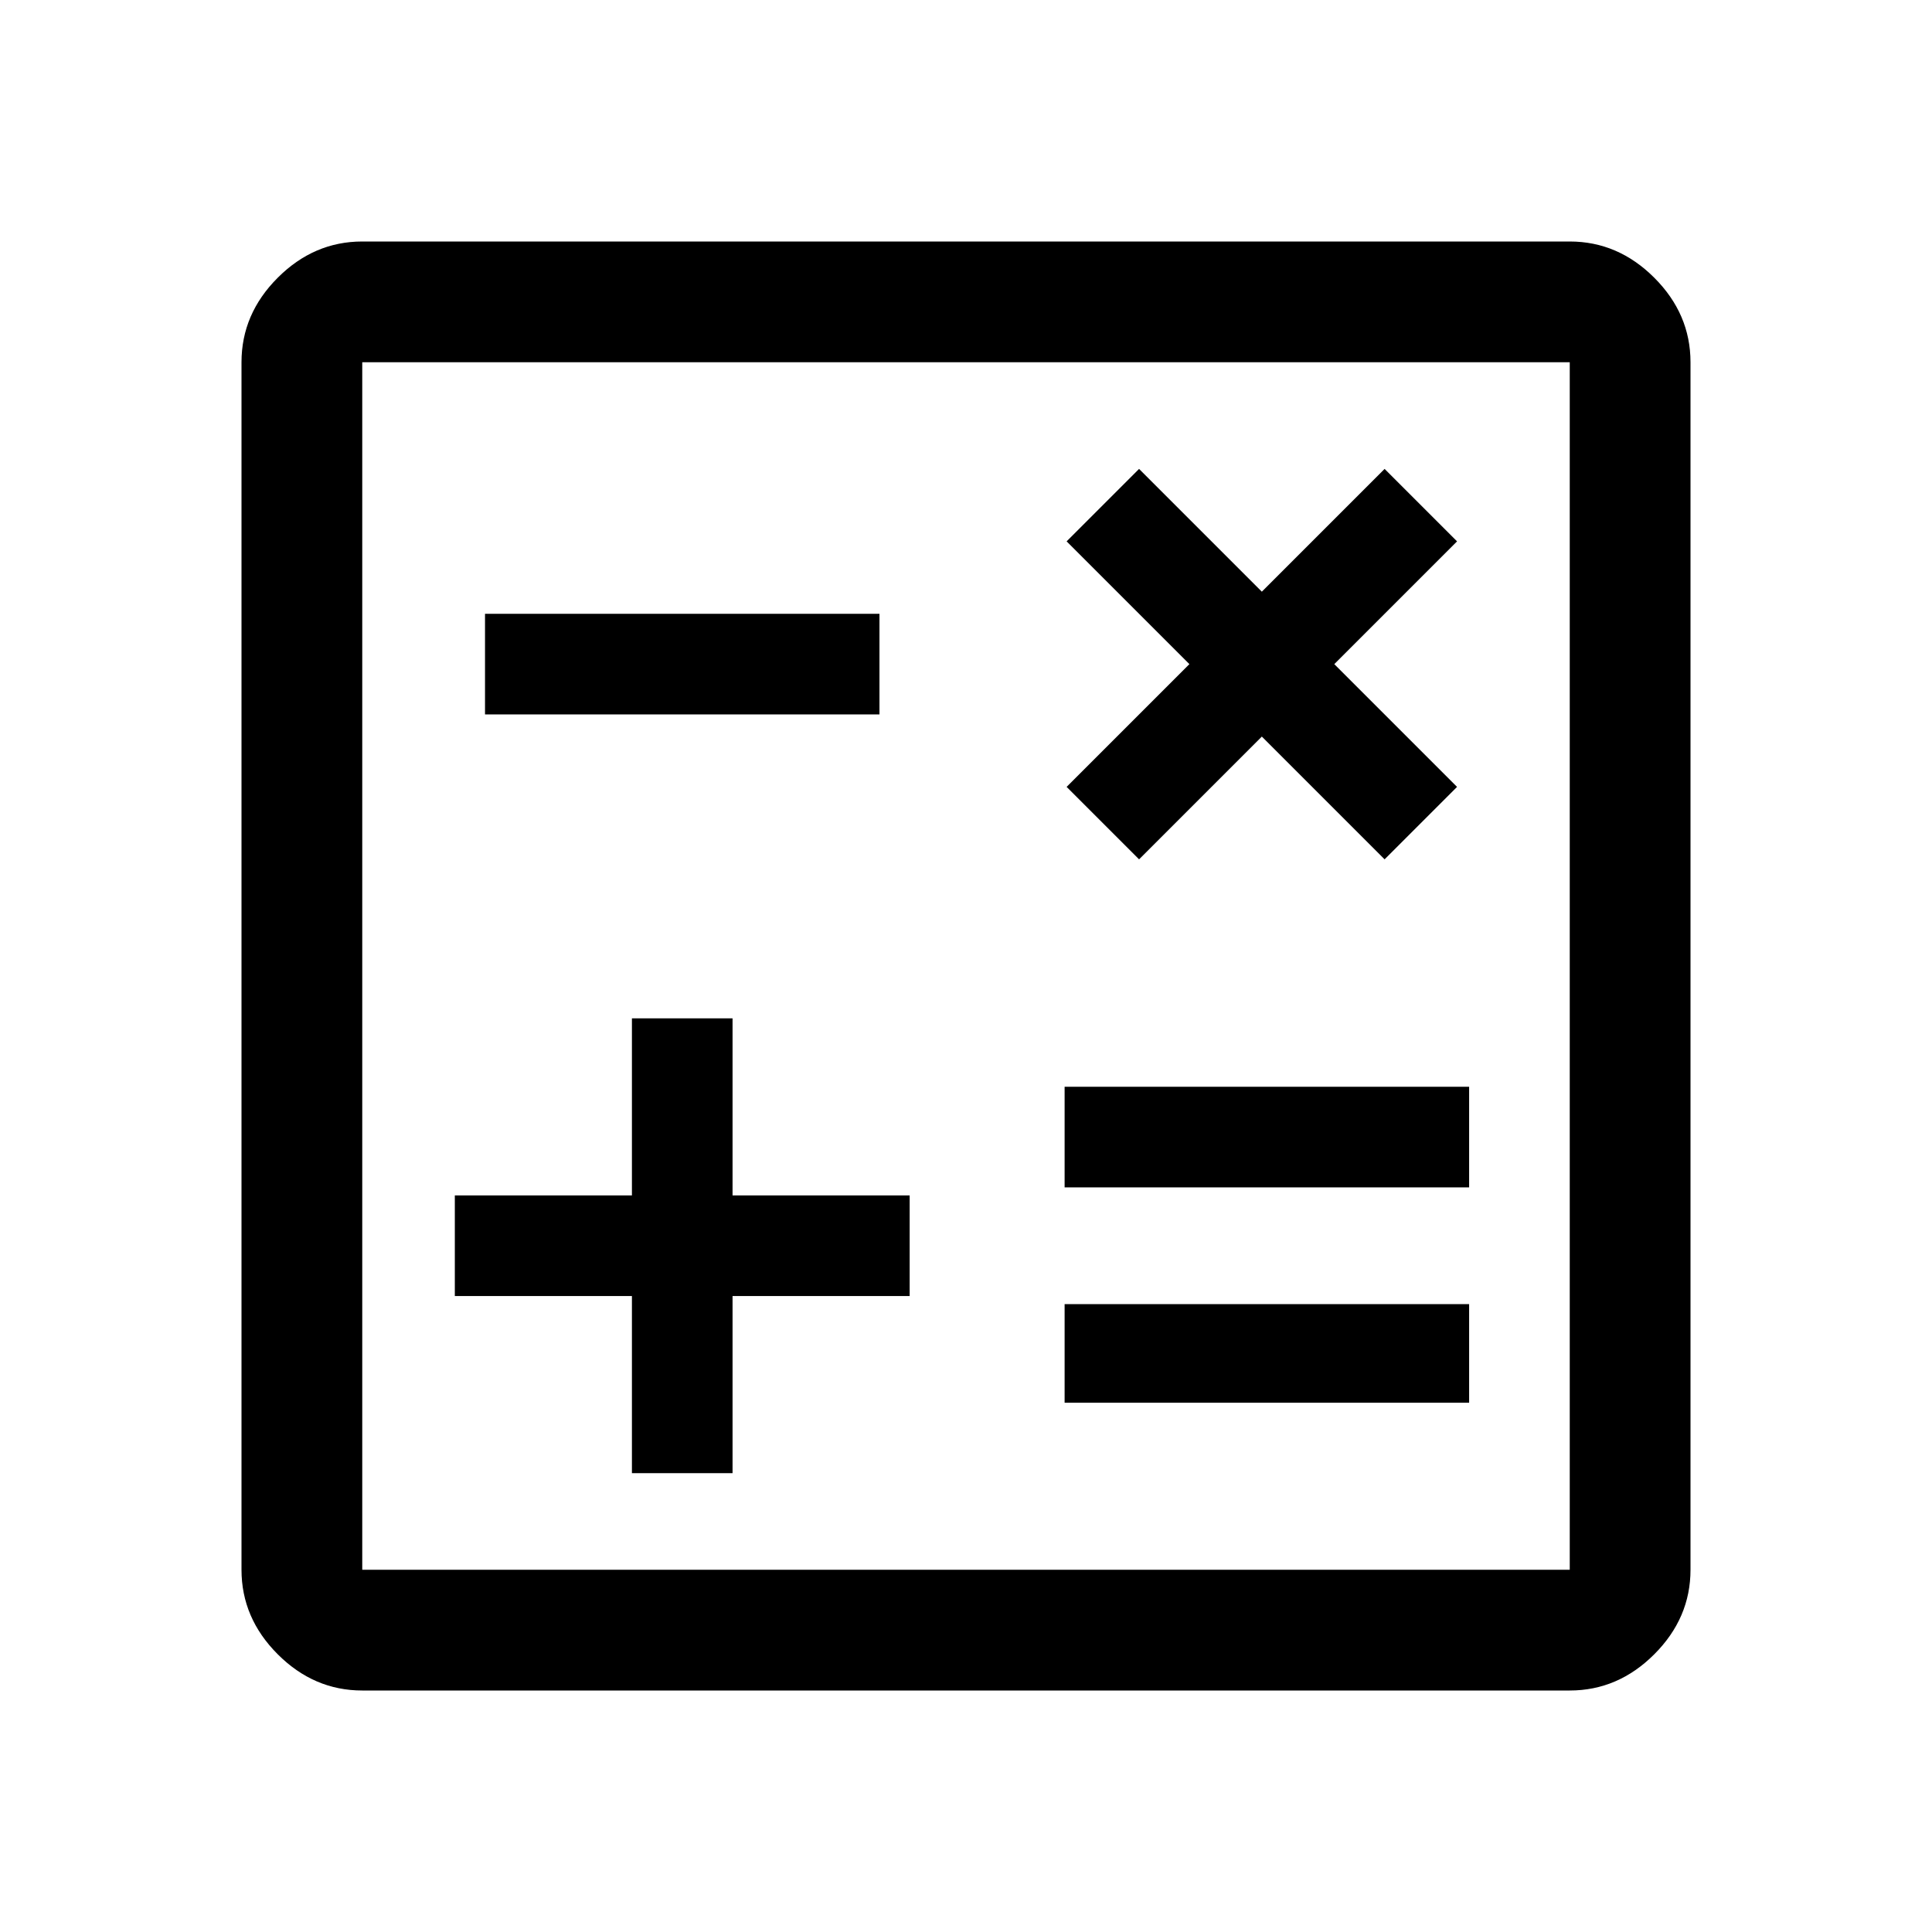
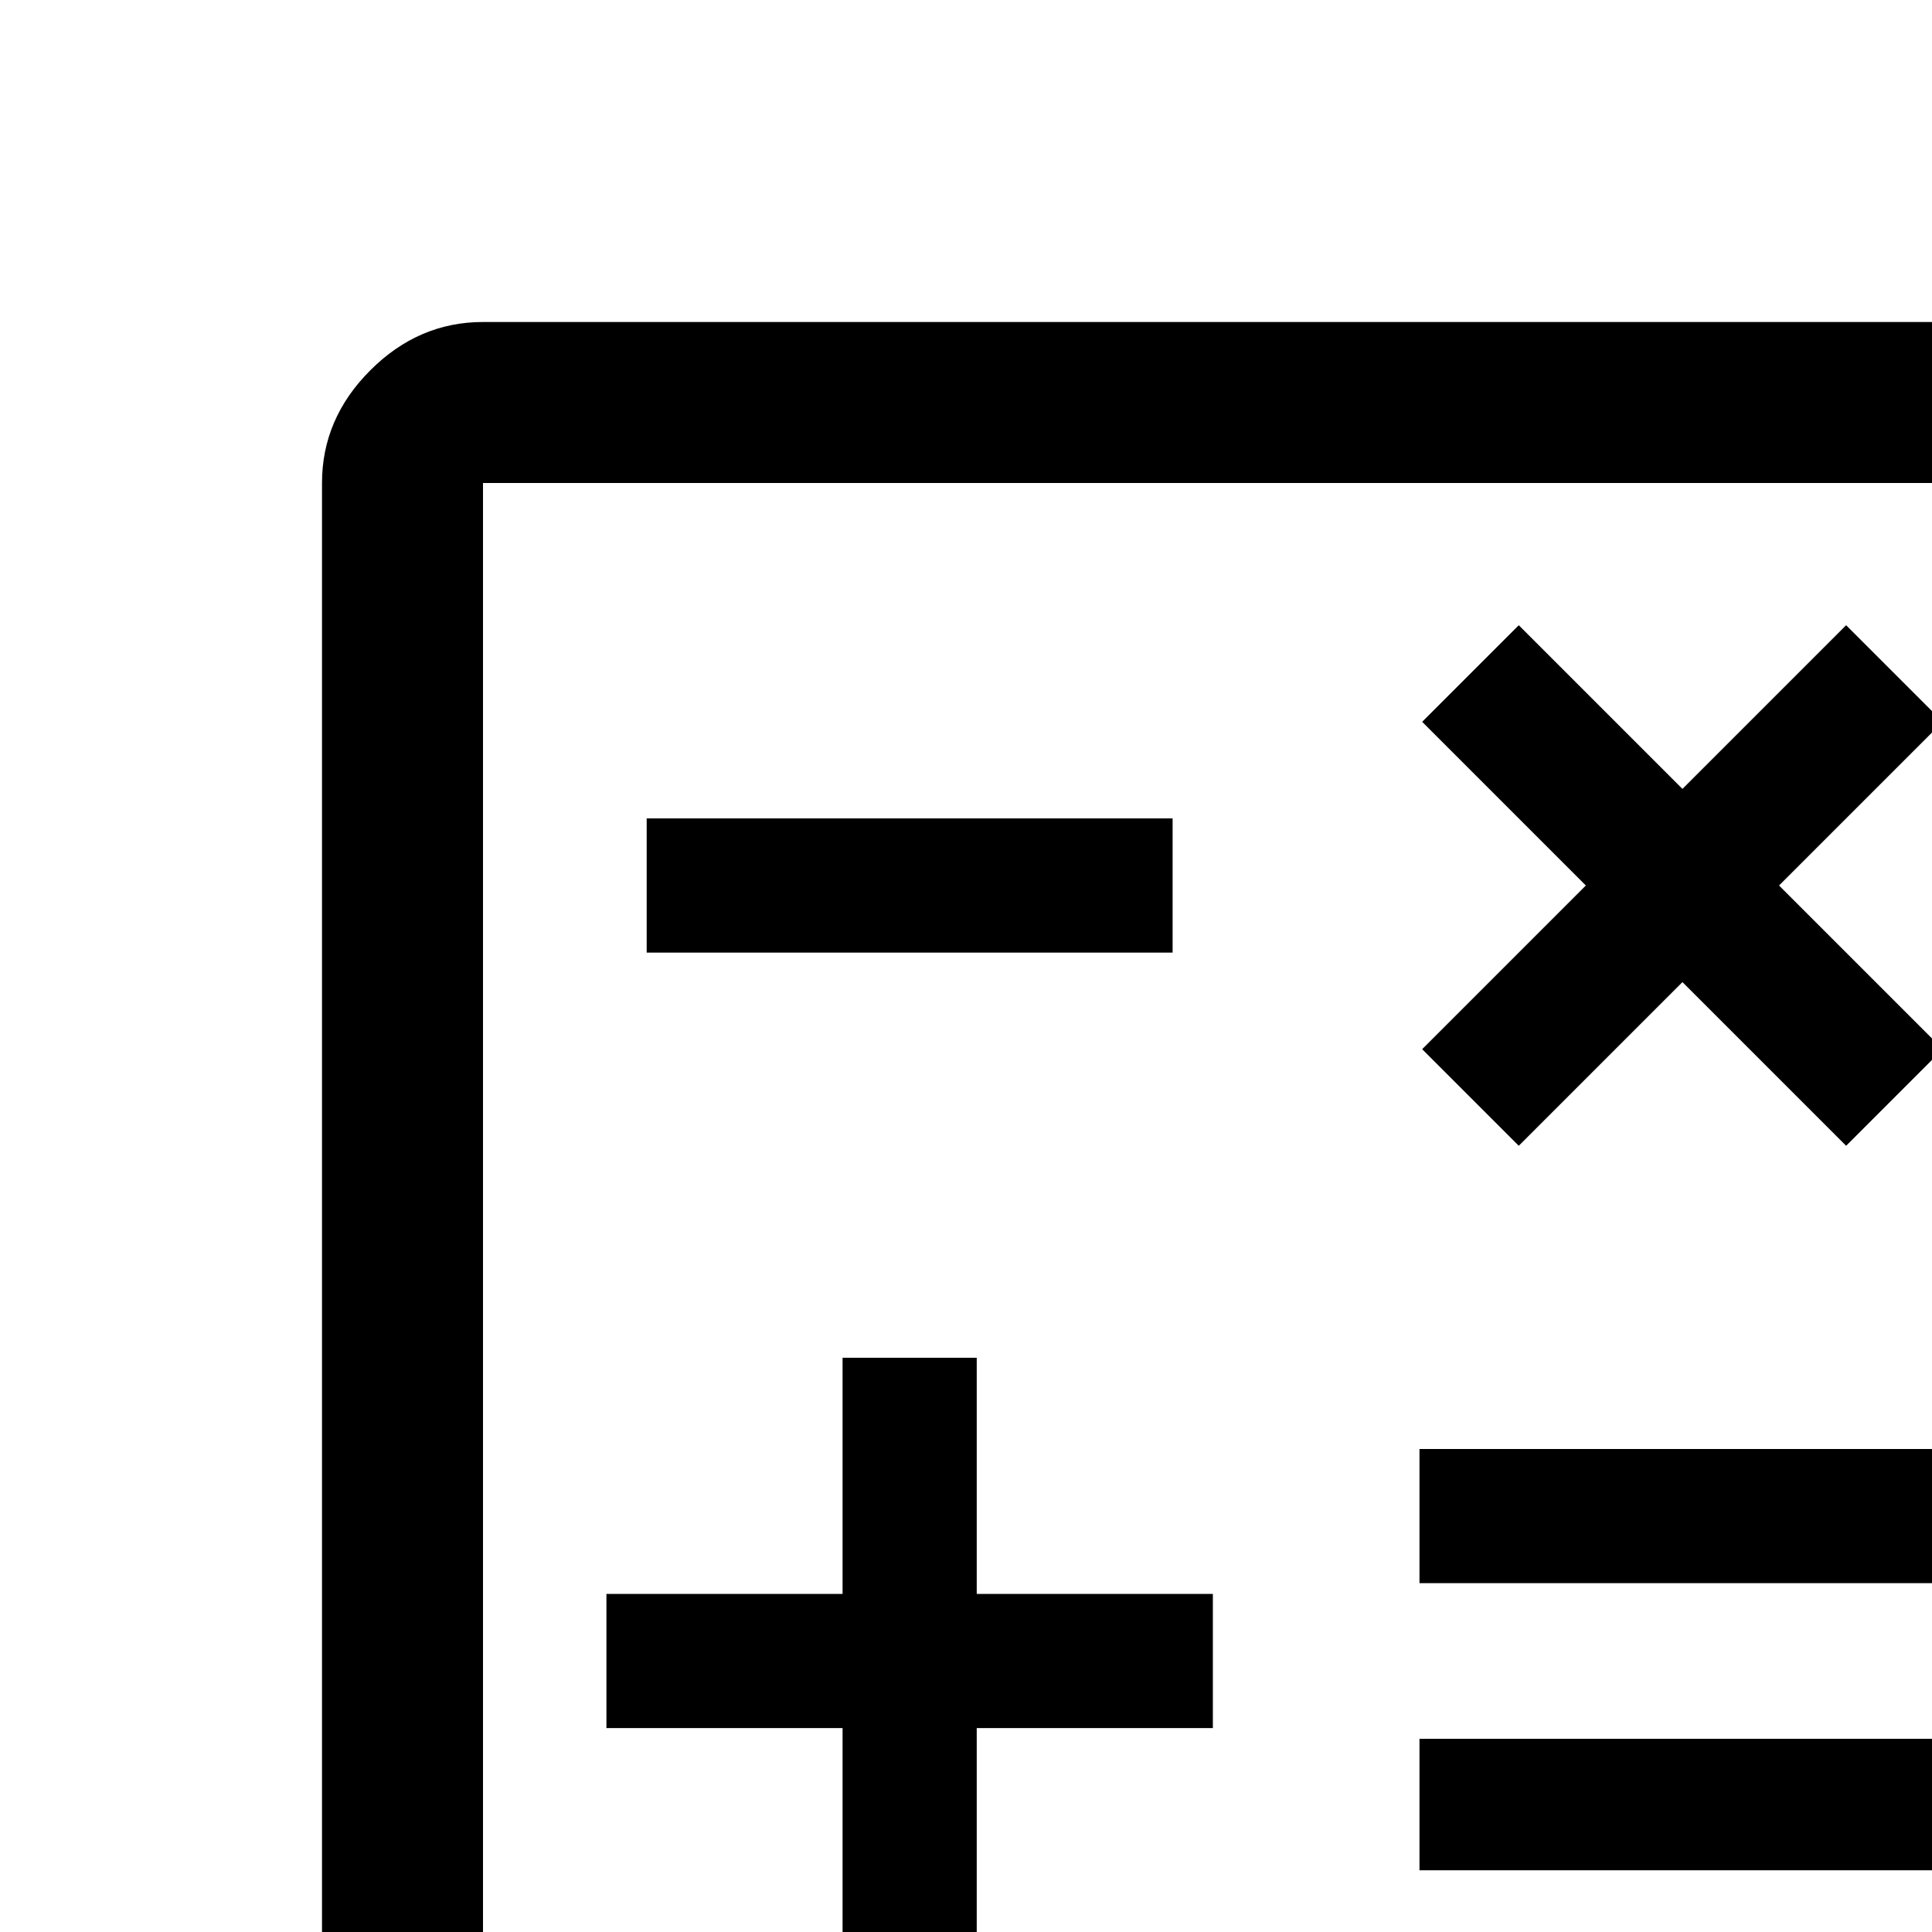
- <svg xmlns="http://www.w3.org/2000/svg" height="48" width="48">
-   <path d="M15.7 36.6h2.5v-4.4h4.4v-2.5h-4.4v-4.4h-2.5v4.4h-4.4v2.5h4.4Zm10.75-1.75H36.5V32.4H26.45Zm0-5.35H36.5V27H26.45Zm1.85-8.15 3.05-3.05 3.05 3.05 1.8-1.8-3.05-3.05 3.05-3.05-1.8-1.8-3.05 3.05-3.05-3.05-1.8 1.8 3.05 3.05-3.05 3.05Zm-16.25-3.6h9.8v-2.5h-9.8ZM9 42q-1.2 0-2.1-.9Q6 40.2 6 39V9q0-1.2.9-2.1Q7.8 6 9 6h30q1.2 0 2.1.9.9.9.9 2.1v30q0 1.2-.9 2.1-.9.9-2.1.9Zm0-3h30V9H9v30ZM9 9v30V9Z" />
+ <svg xmlns="http://www.w3.org/2000/svg">
+   <path style="transform: scale(50%)" d="M15.7 36.6h2.5v-4.4h4.4v-2.5h-4.4v-4.4h-2.5v4.4h-4.4v2.5h4.4Zm10.75-1.75H36.5V32.4H26.45Zm0-5.35H36.5V27H26.45Zm1.85-8.15 3.05-3.05 3.05 3.05 1.8-1.8-3.05-3.05 3.05-3.05-1.8-1.8-3.05 3.05-3.05-3.05-1.8 1.8 3.05 3.05-3.05 3.05Zm-16.25-3.6h9.8v-2.5h-9.8ZM9 42q-1.2 0-2.1-.9Q6 40.2 6 39V9q0-1.2.9-2.1Q7.8 6 9 6h30q1.2 0 2.1.9.9.9.9 2.1v30q0 1.2-.9 2.1-.9.9-2.1.9Zm0-3h30V9H9v30ZM9 9v30V9Z" />
</svg>
